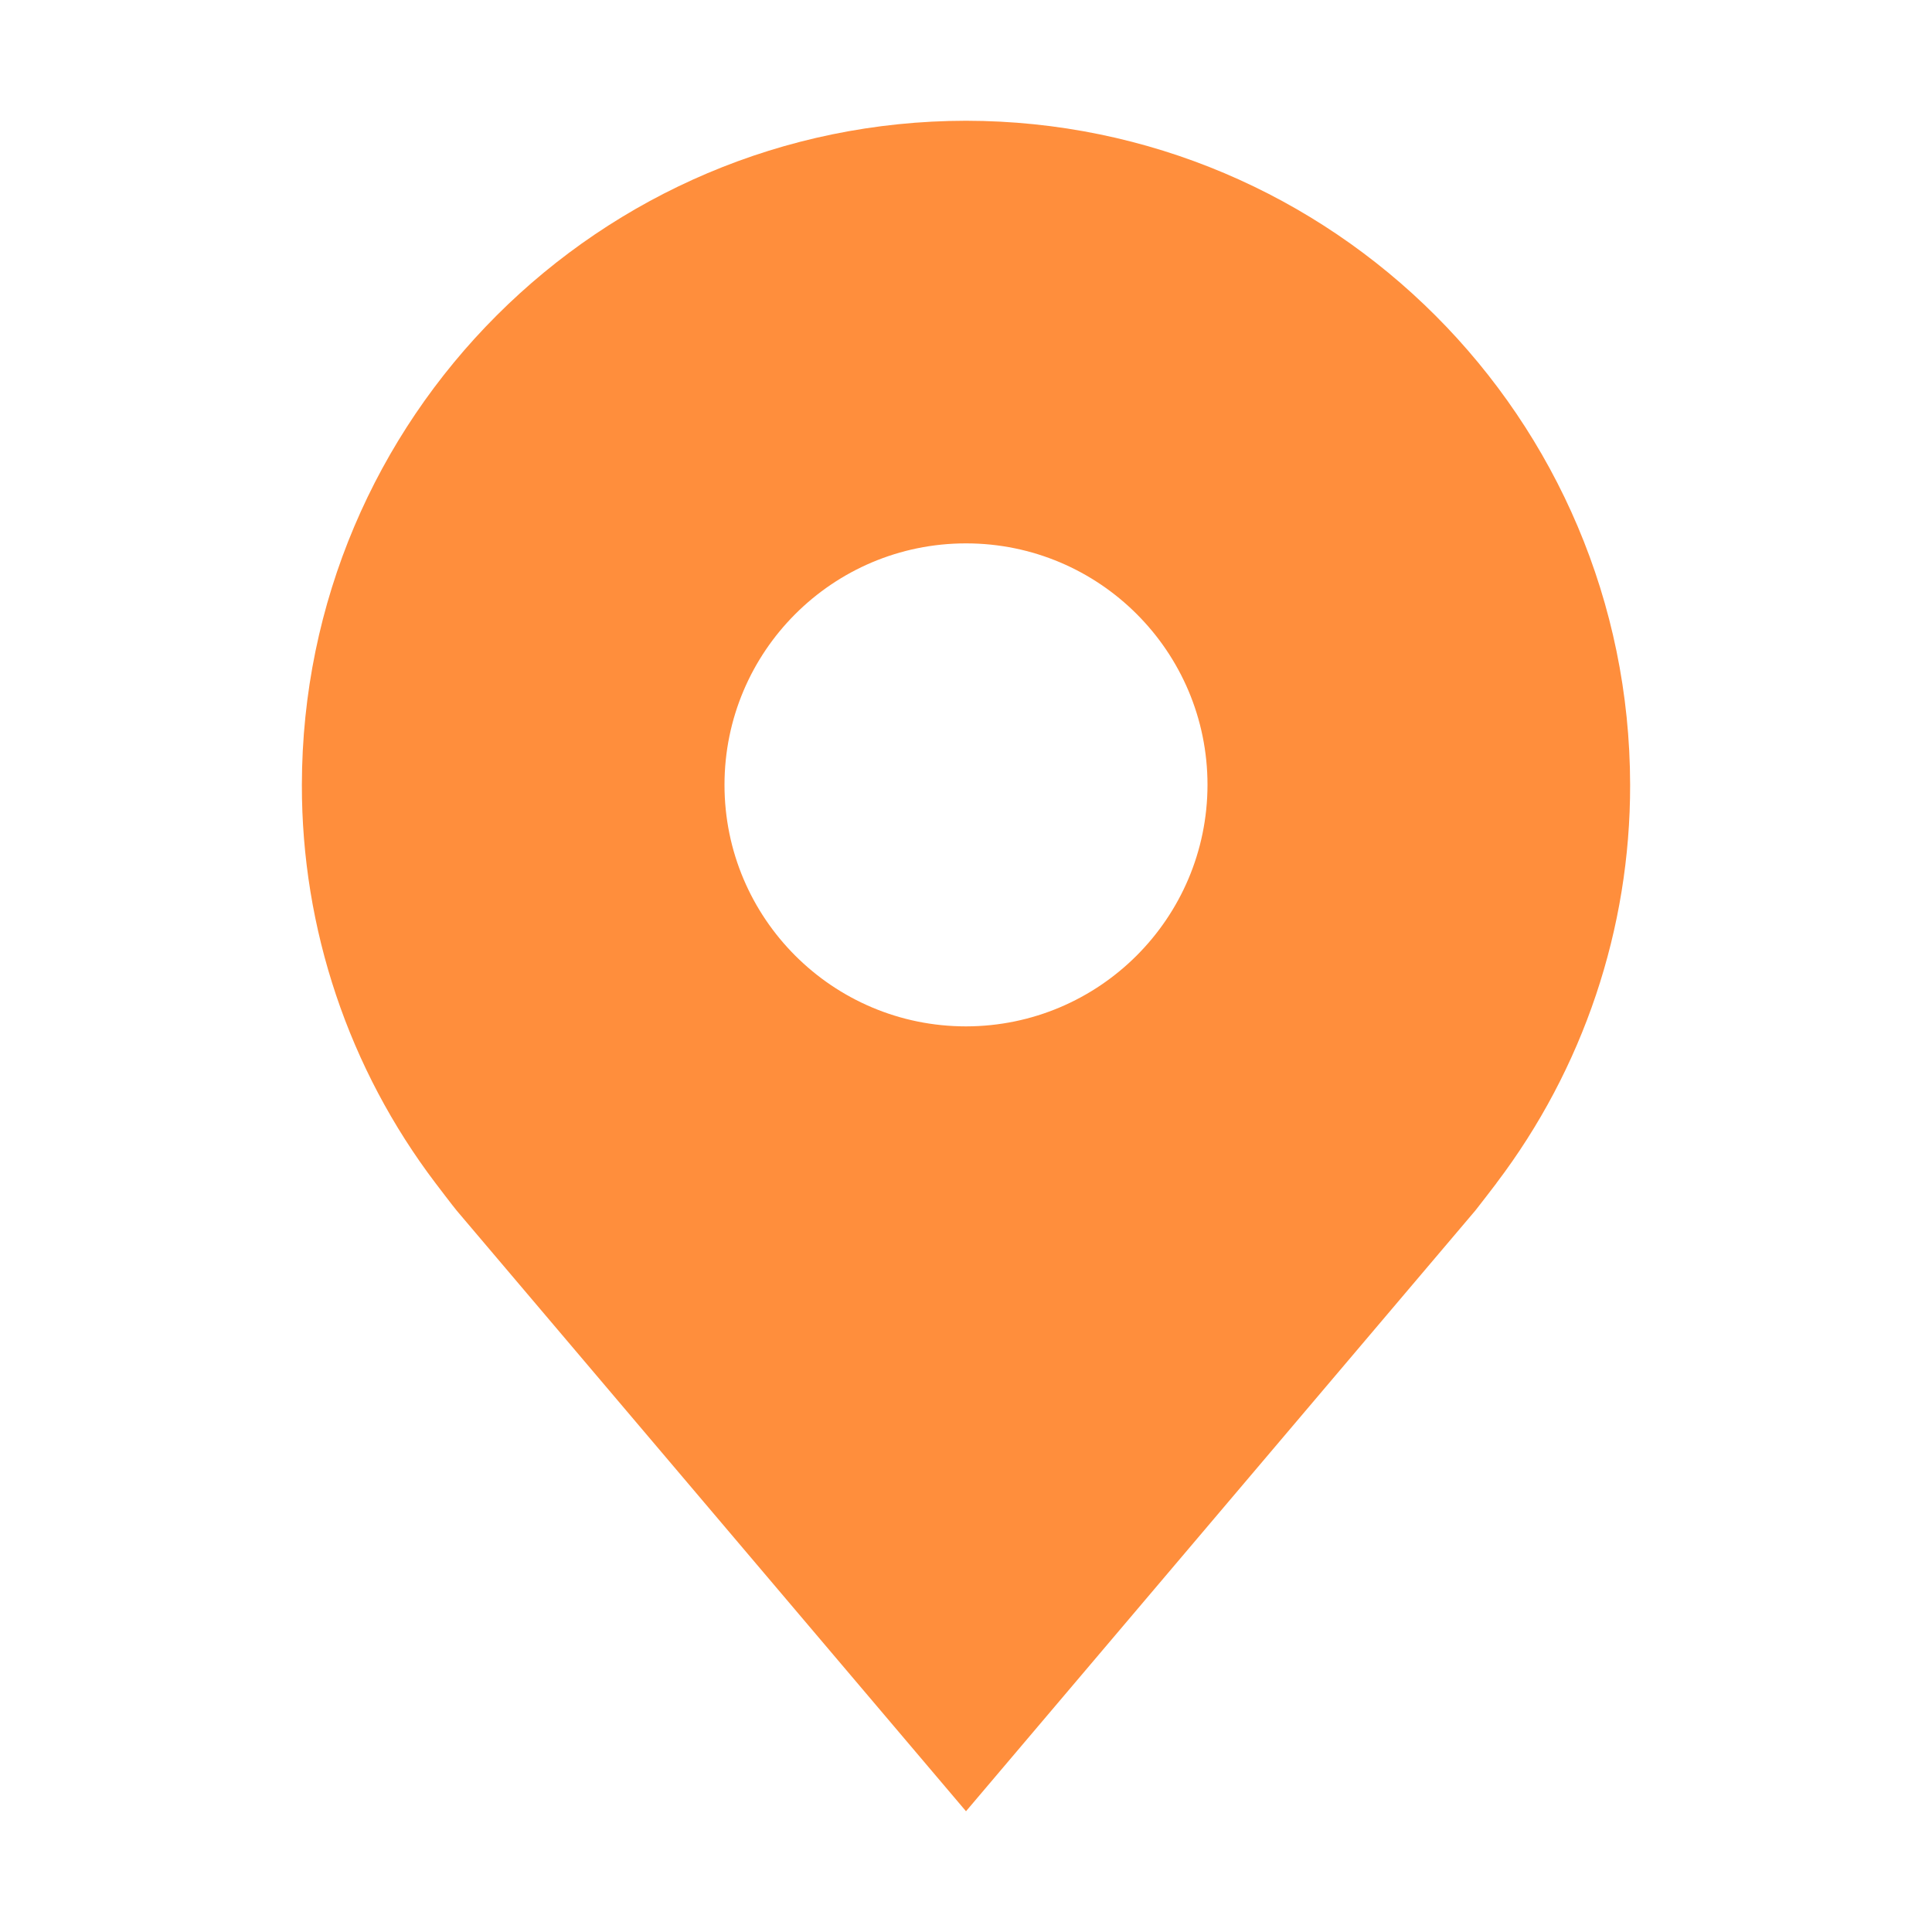
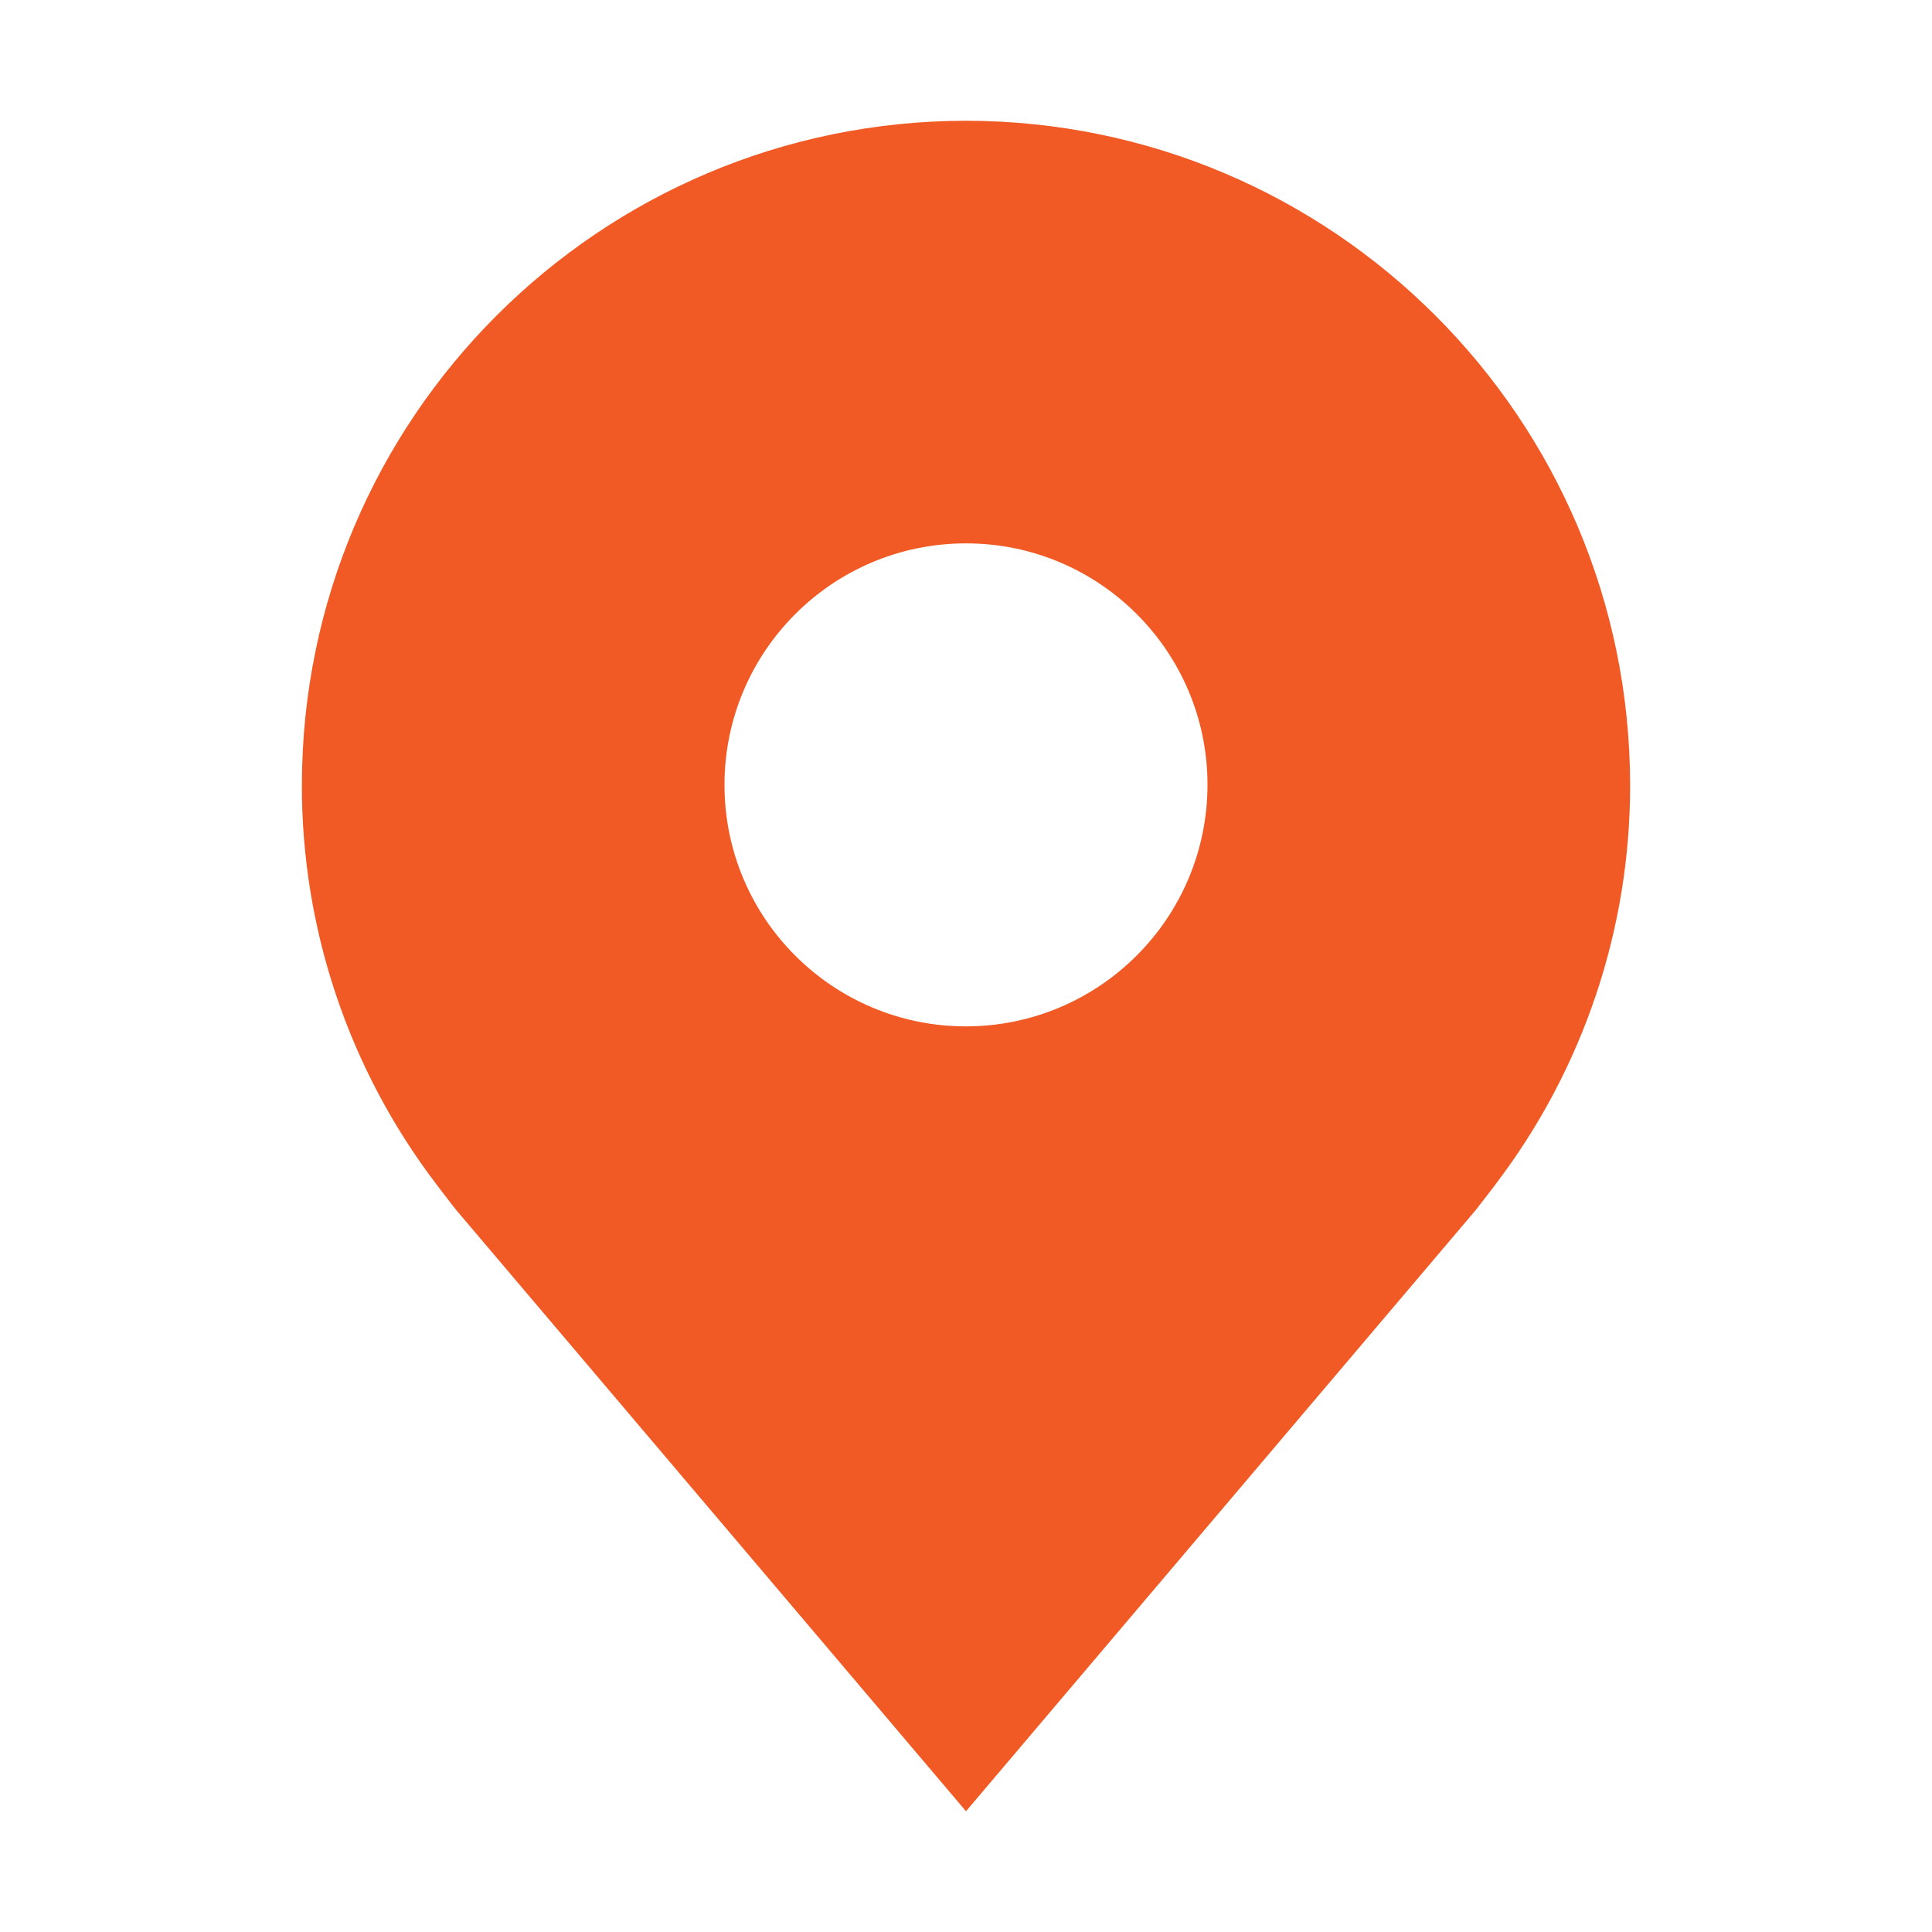
<svg xmlns="http://www.w3.org/2000/svg" width="512" height="512" viewBox="0 0 32 32">
-   <path fill="#ff8e3c" d="M16 2A11.013 11.013 0 0 0 5 13a10.889 10.889 0 0 0 2.216 6.6s.3.395.349.452L16 30l8.439-9.953c.044-.053.345-.447.345-.447l.001-.003A10.885 10.885 0 0 0 27 13A11.013 11.013 0 0 0 16 2Zm0 15a4 4 0 1 1 4-4a4.005 4.005 0 0 1-4 4Z" />
+   <path fill="#f15a24" d="M16 2A11.013 11.013 0 0 0 5 13a10.889 10.889 0 0 0 2.216 6.6s.3.395.349.452L16 30l8.439-9.953c.044-.053.345-.447.345-.447l.001-.003A10.885 10.885 0 0 0 27 13A11.013 11.013 0 0 0 16 2Zm0 15a4 4 0 1 1 4-4a4.005 4.005 0 0 1-4 4Z" />
  <circle cx="16" cy="13" r="4" fill="none" />
</svg>
